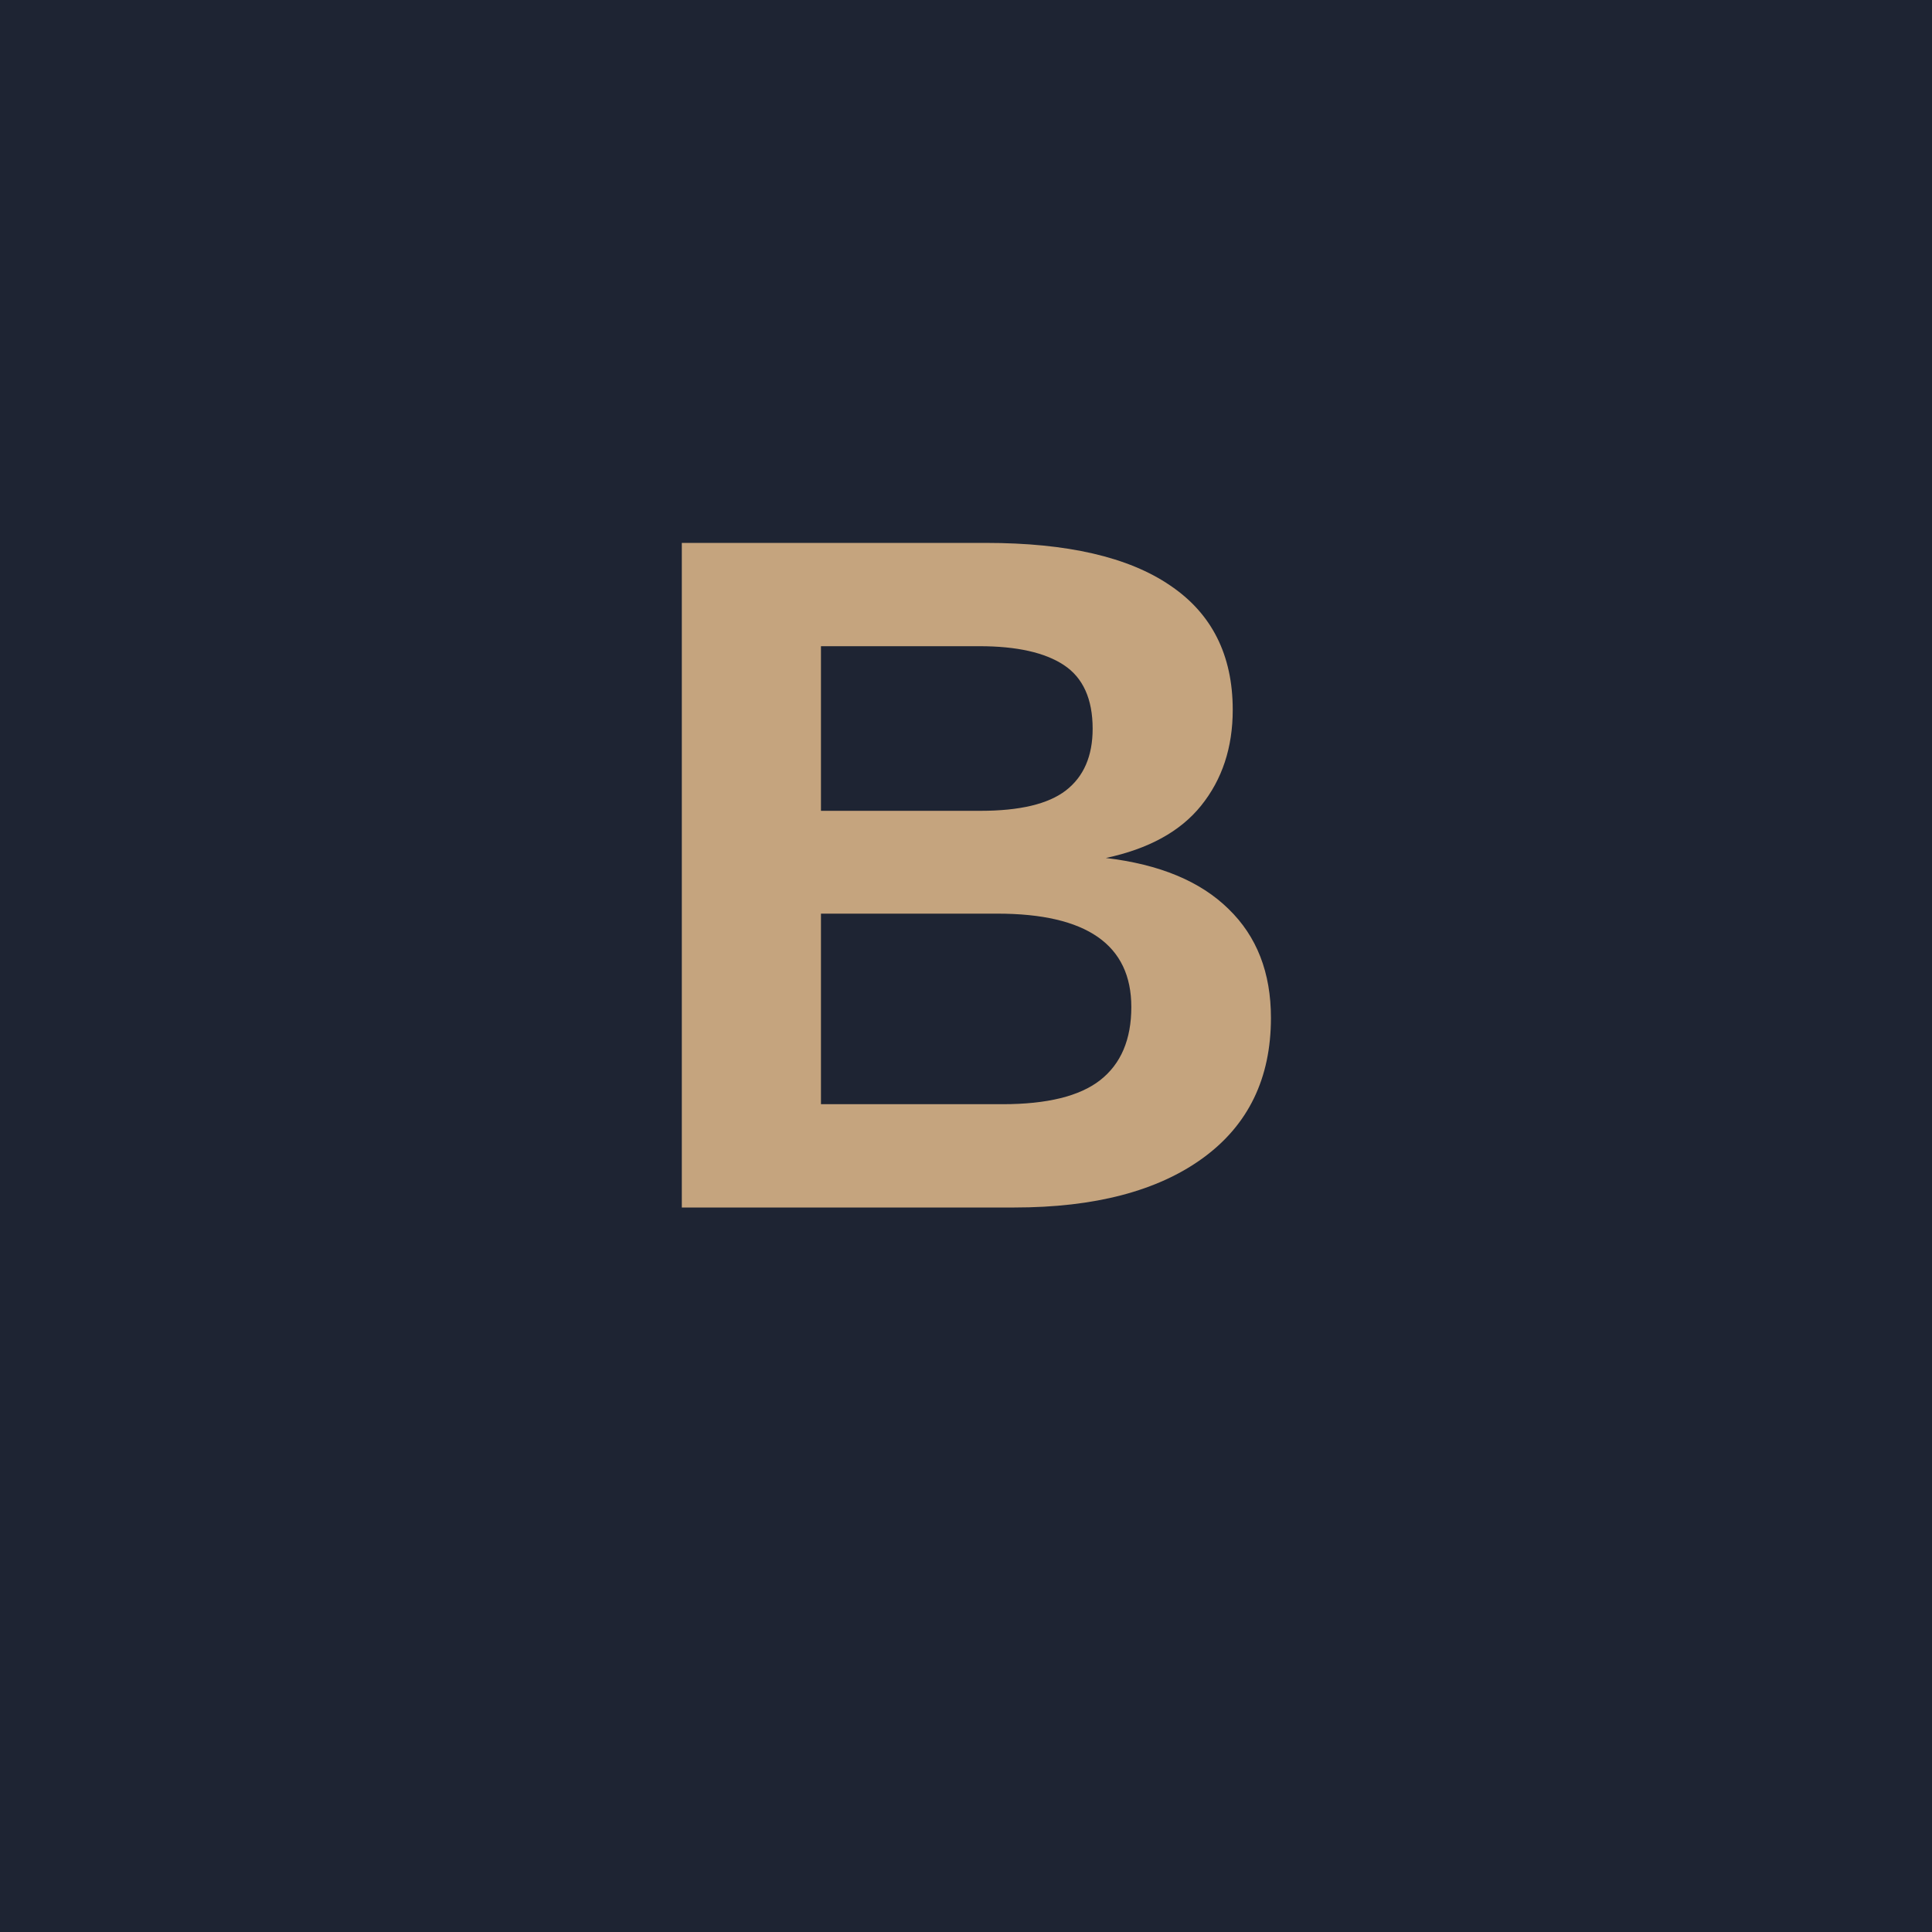
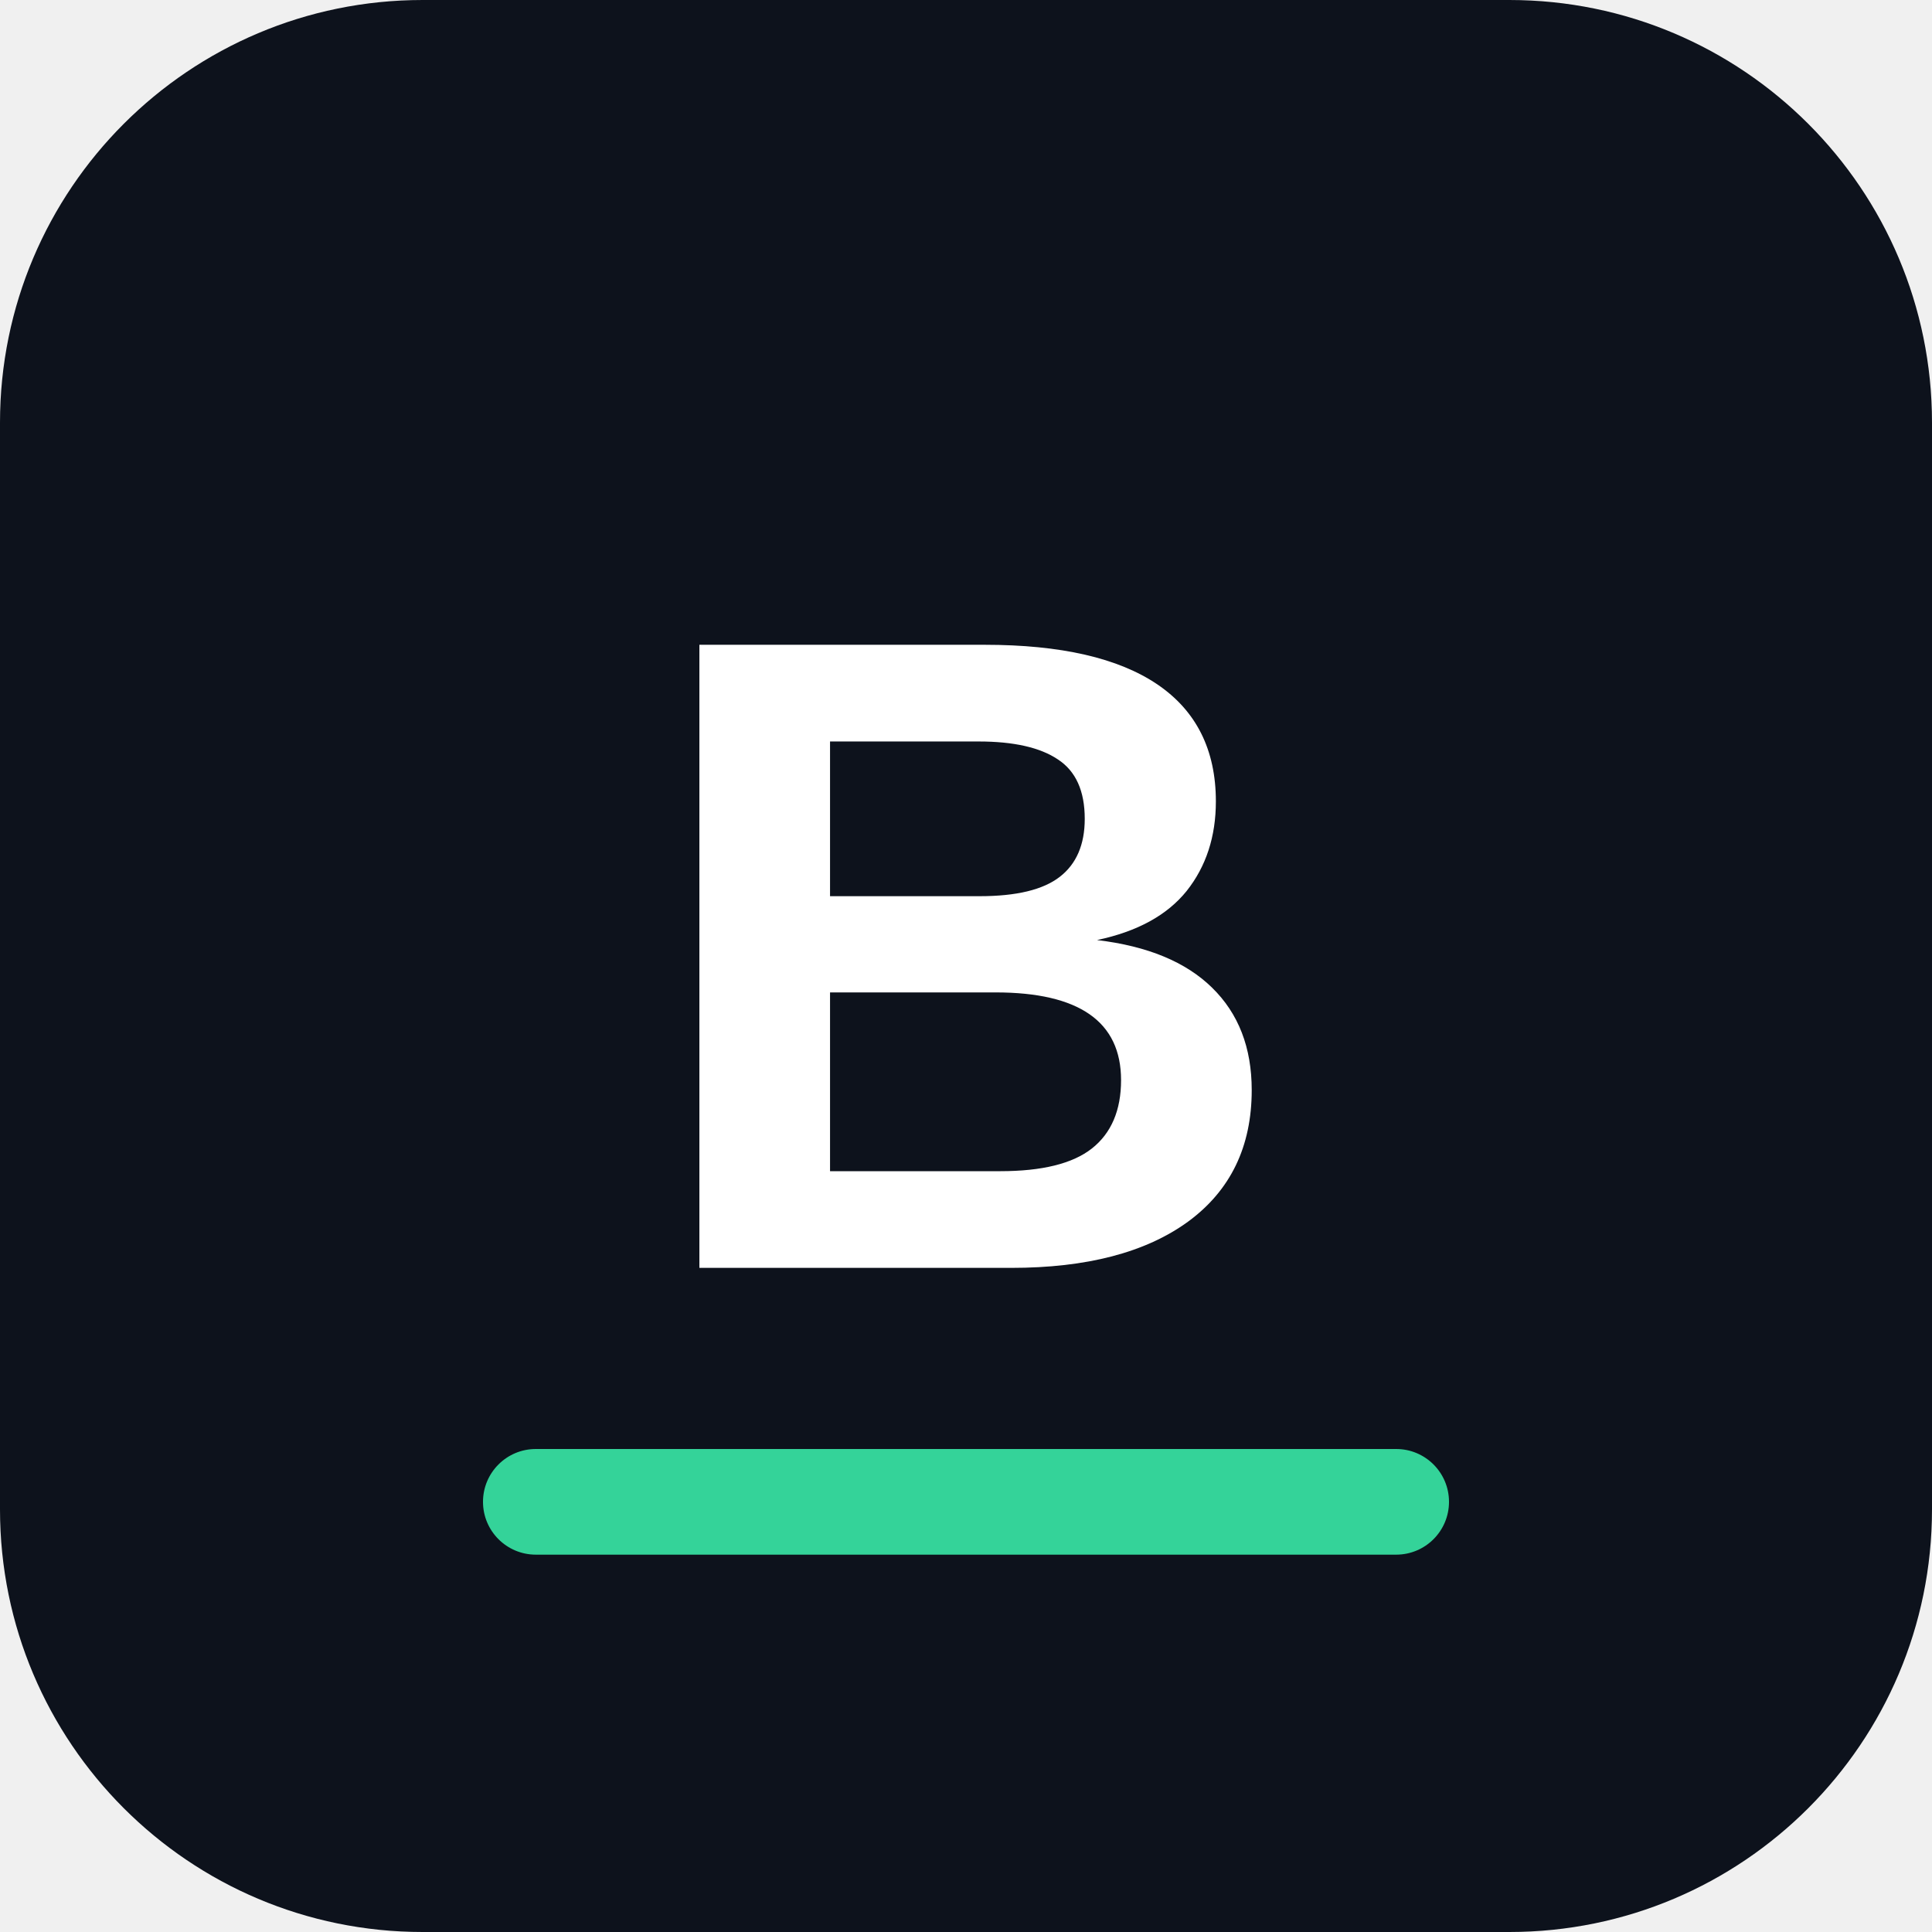
<svg xmlns="http://www.w3.org/2000/svg" viewBox="0 0 64 64">
-   <rect width="64" height="64" fill="#1e2433" />
-   <text x="32" y="40" font-family="Outfit, Arial, sans-serif" font-size="32" font-weight="900" fill="#c5a47e" text-anchor="middle" letter-spacing="1">B</text>
+   <rect width="64" height="64" rx="14" fill="#0d121c" />
+   <text x="32" y="42" font-family="Montserrat, Arial, sans-serif" font-size="30" font-weight="800" fill="#ffffff" text-anchor="middle">B</text>
+   <rect x="16" y="48" width="32" height="3.5" rx="1.75" fill="#34d399" />
</svg>
